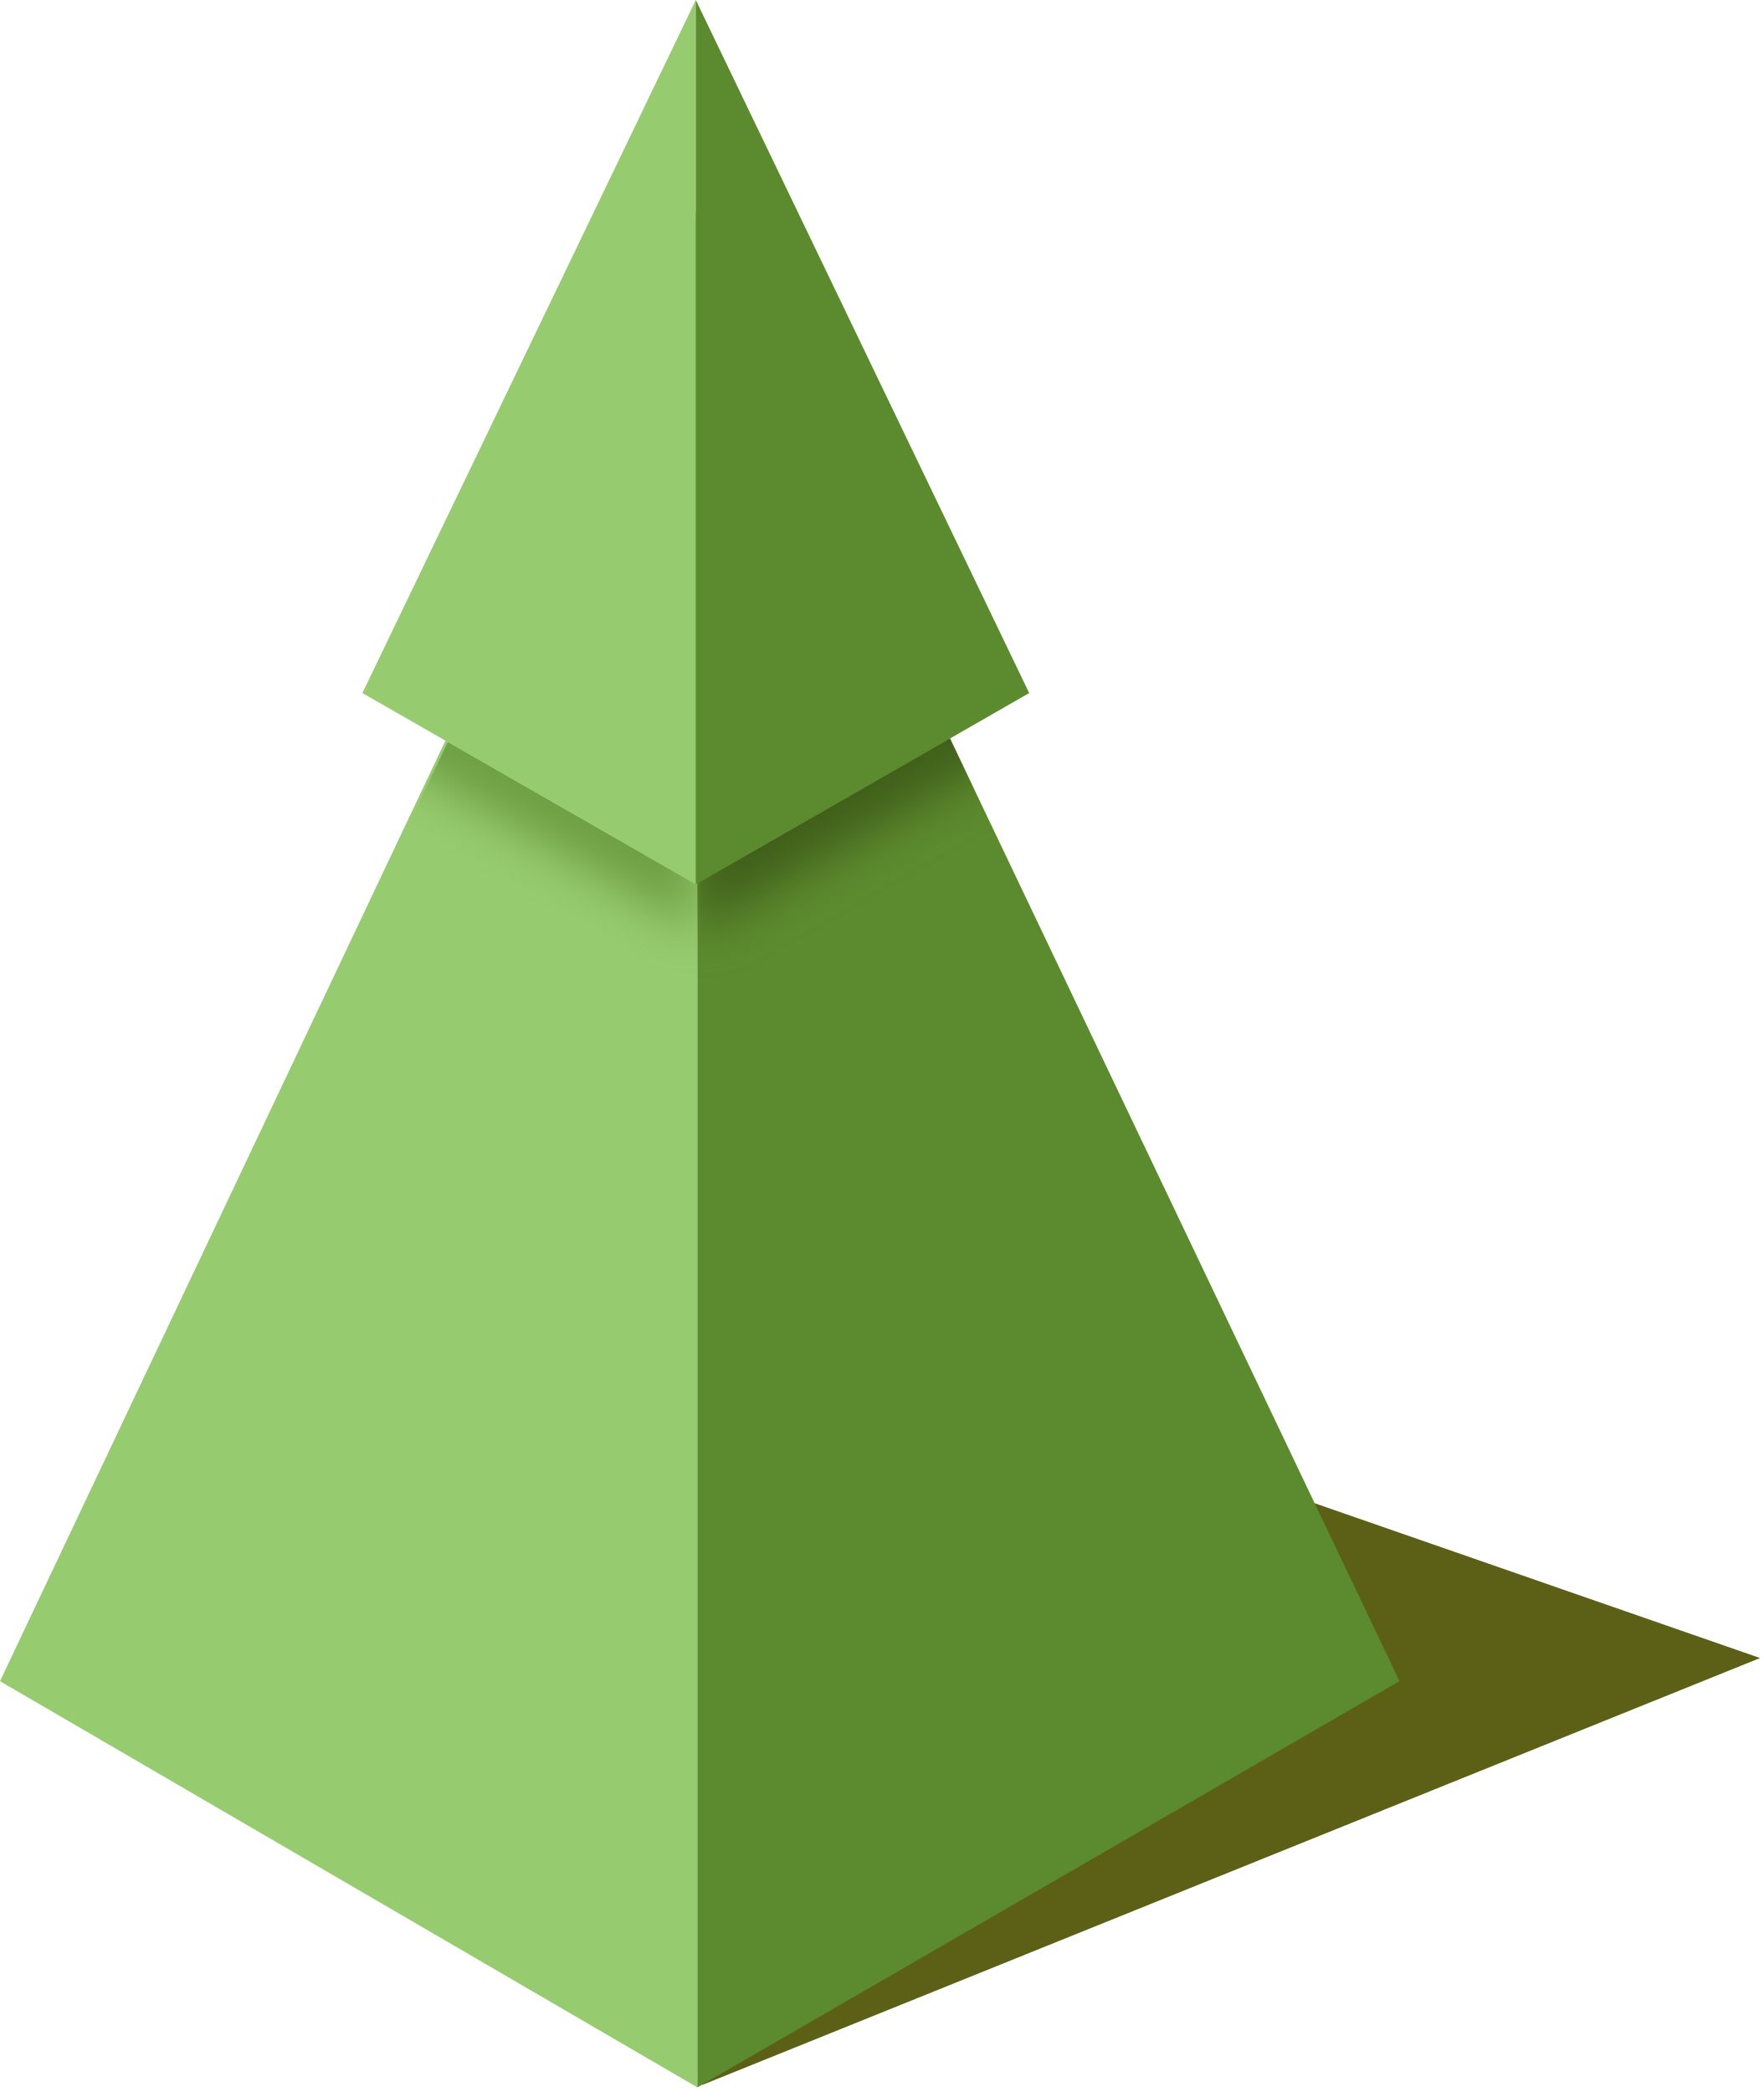
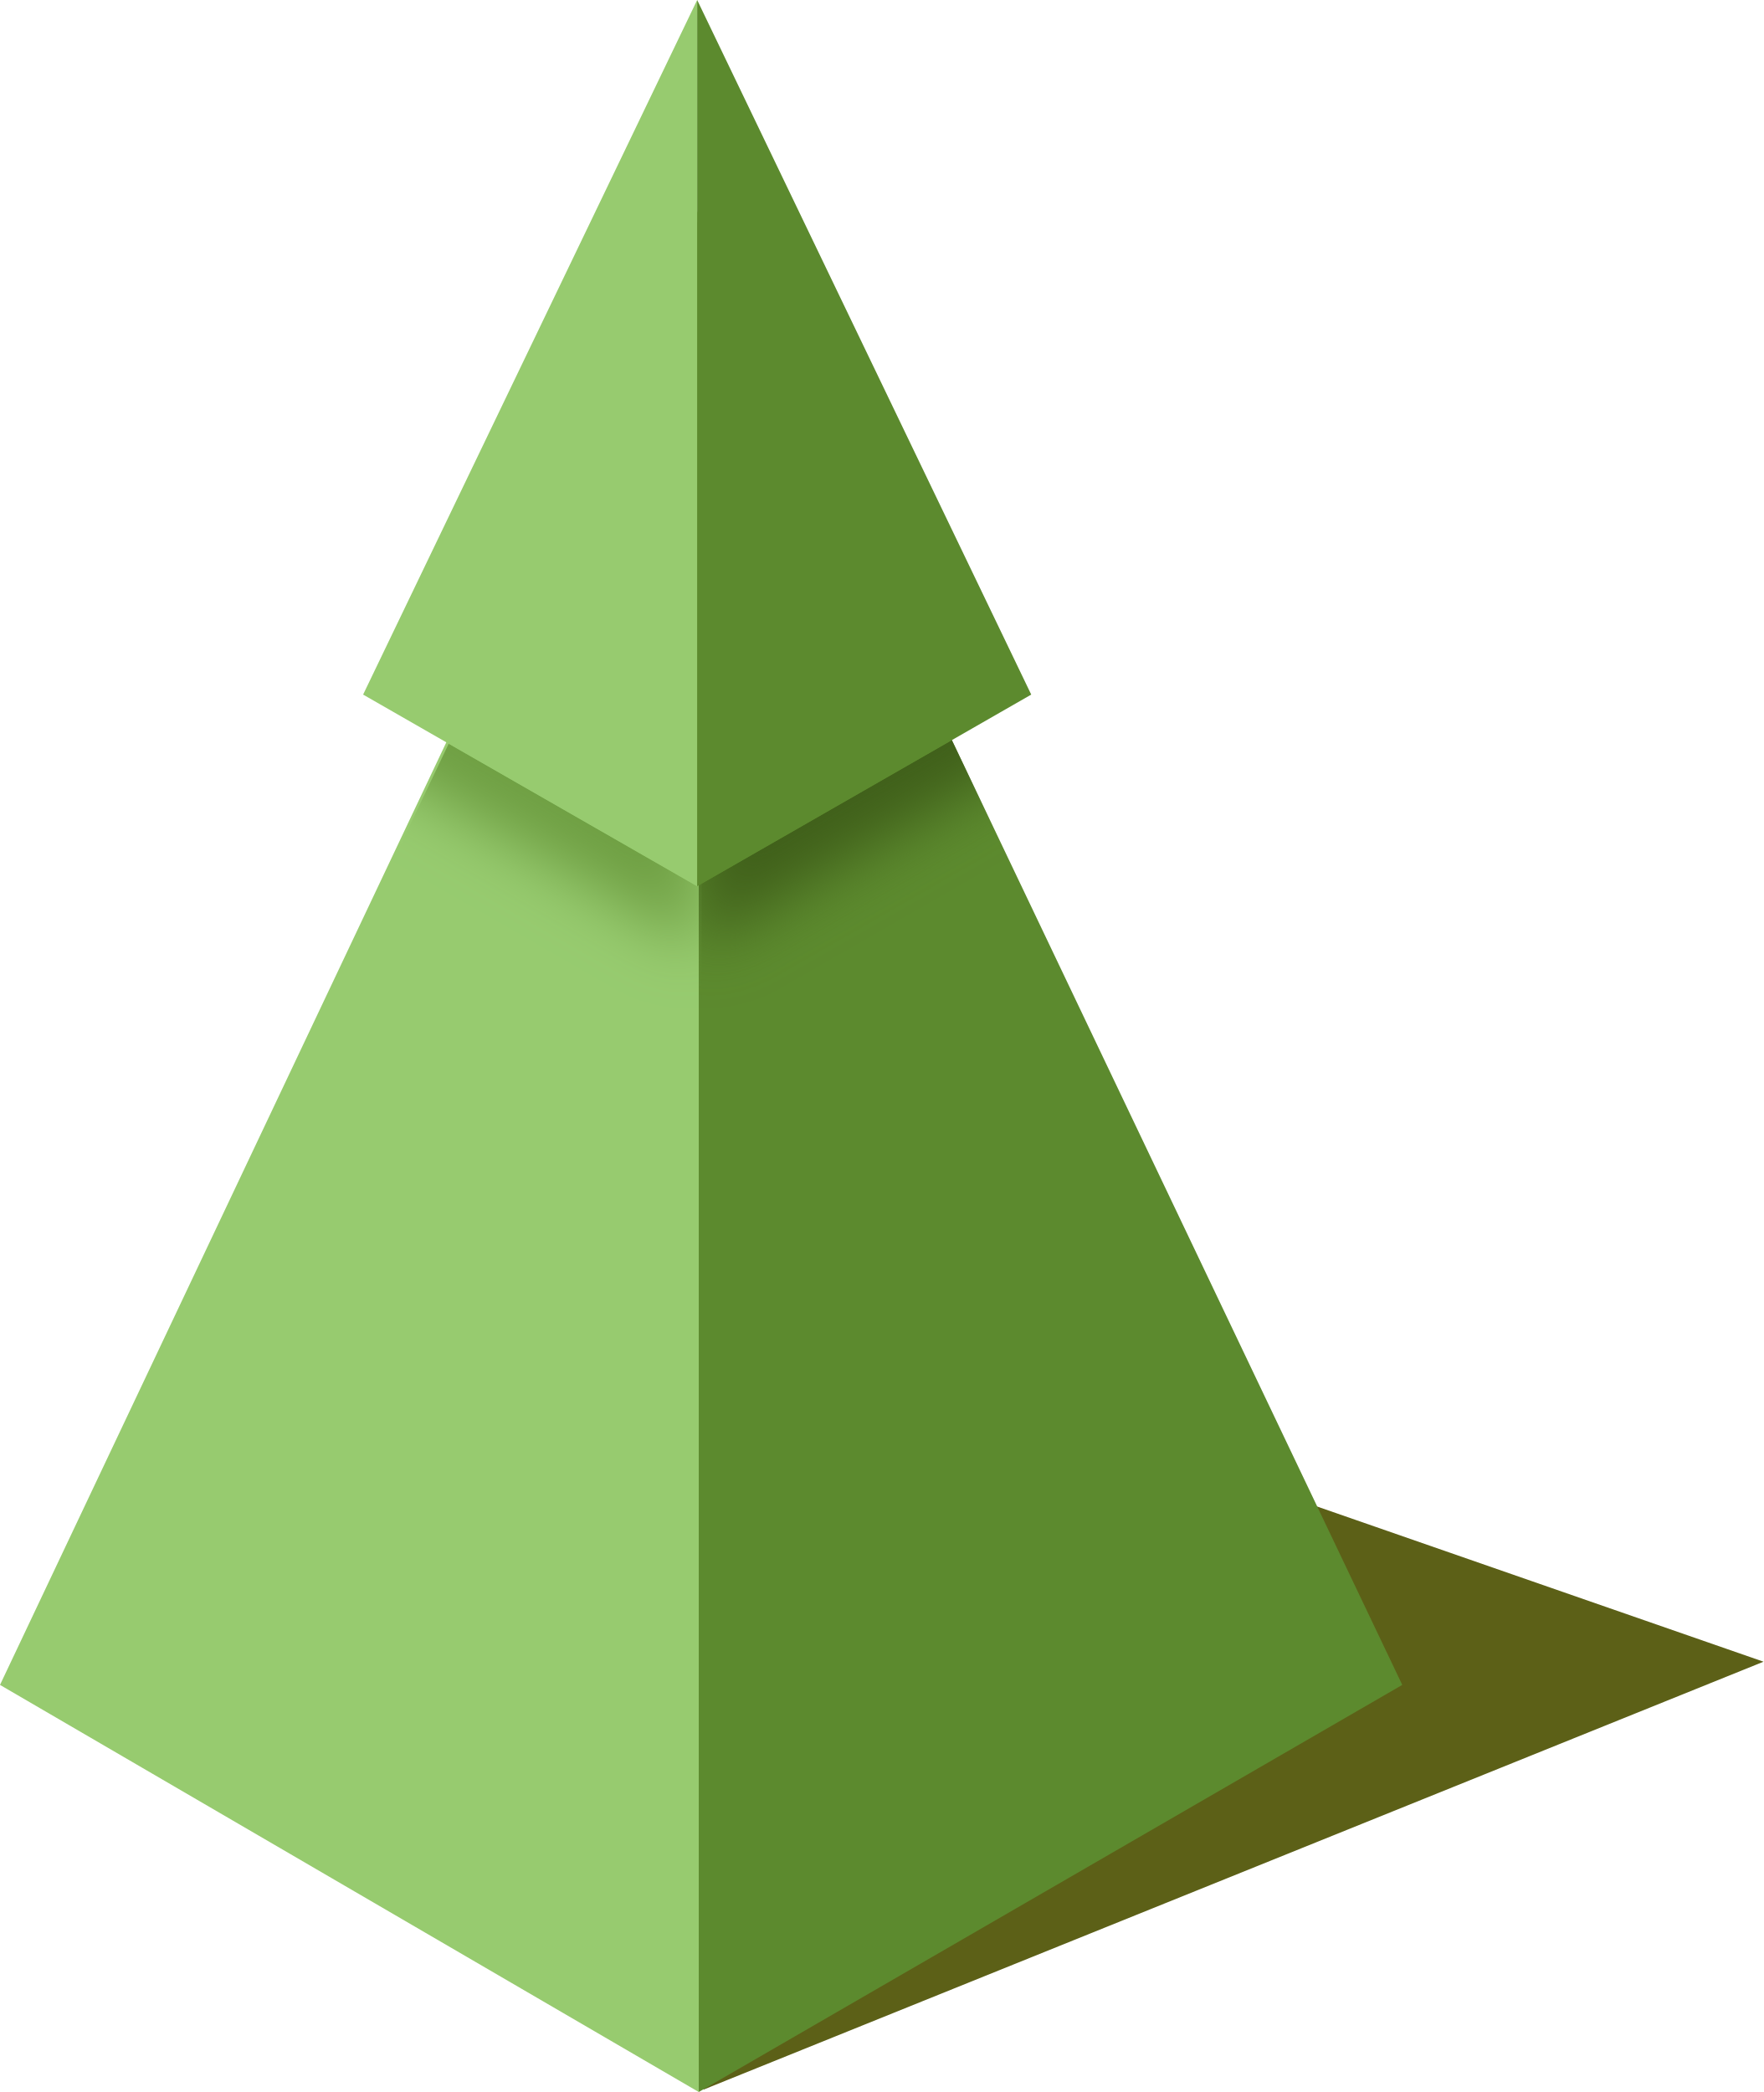
- <svg xmlns="http://www.w3.org/2000/svg" width="263" height="312" viewBox="0 0 263 312" fill="none">
-   <path d="M262.492 247.278L104.715 310.955V192.445L262.492 247.278Z" fill="#5C6017" />
-   <path d="M104.006 31.132V311.311L0 250.731L104.006 31.132Z" fill="#97CB6F" />
-   <path d="M104.006 31.132V311.311L208.719 250.731L104.006 31.132Z" fill="#5C8A2E" />
-   <mask id="mask0" mask-type="alpha" maskUnits="userSpaceOnUse" x="0" y="31" width="105" height="281">
-     <path d="M104.713 31.132L104.006 311.311L0 250.731L104.713 31.132Z" fill="#97CB6F" />
+ <svg xmlns="http://www.w3.org/2000/svg" width="204" height="242" viewBox="0 0 204 242" fill="none">
+   <path d="M204 192.224L81.38 241.724V149.599L204 192.224Z" fill="#5C6017" />
+   <path d="M80.83 24.201V242L0 194.908L80.83 24.201Z" fill="#97CB6F" />
+   <path d="M80.83 24.201V242L162.21 194.908L80.83 24.201Z" fill="#5C8A2E" />
+   <mask id="mask0" mask-type="alpha" maskUnits="userSpaceOnUse" x="0" y="24" width="82" height="218">
+     <path d="M81.38 24.201L80.83 242L0 194.908L81.38 24.201Z" fill="#97CB6F" />
  </mask>
  <g mask="url(#mask0)">
    <g filter="url(#filter0_d)">
-       <path d="M103.77 0.001V131.875L54.047 103.362L103.77 0.001Z" fill="#97CB6F" />
+       <path d="M80.647 0V102.514L42.004 80.349L80.647 0Z" fill="#97CB6F" />
    </g>
  </g>
-   <mask id="mask1" mask-type="alpha" maskUnits="userSpaceOnUse" x="104" y="31" width="105" height="281">
-     <path d="M104.006 31.132V311.311L208.719 250.731L104.006 31.132Z" fill="#5C8A2E" />
+   <mask id="mask1" mask-type="alpha" maskUnits="userSpaceOnUse" x="80" y="24" width="83" height="218">
+     <path d="M80.83 24.201V242L162.21 194.908L80.83 24.201Z" fill="#5C8A2E" />
  </mask>
  <g mask="url(#mask1)">
    <g filter="url(#filter1_d)">
-       <path d="M103.769 0.001V131.875L153.492 103.362L103.769 0.001Z" fill="#5C8A2E" />
+       <path d="M80.646 0V102.514L119.289 80.349L80.646 0Z" fill="#5C8A2E" />
    </g>
  </g>
-   <path d="M103.77 0V131.874L54.047 103.361L103.77 0Z" fill="#97CB6F" />
-   <path d="M103.769 0V131.874L153.492 103.361L103.769 0Z" fill="#5C8A2E" />
+   <path d="M80.647 7.62939e-05V102.514L42.004 80.349L80.647 7.62939e-05Z" fill="#97CB6F" />
+   <path d="M80.647 0V102.514L119.29 80.349L80.647 0Z" fill="#5C8A2E" />
  <defs>
-     <filter id="filter0_d" x="47.047" y="0.001" width="63.723" height="145.874" filterUnits="userSpaceOnUse" color-interpolation-filters="sRGB">
+     <filter id="filter0_d" x="35.004" y="0" width="52.643" height="116.514" filterUnits="userSpaceOnUse" color-interpolation-filters="sRGB">
      <feFlood flood-opacity="0" result="BackgroundImageFix" />
-       <feColorMatrix in="SourceAlpha" type="matrix" values="0 0 0 0 0 0 0 0 0 0 0 0 0 0 0 0 0 0 127 0" />
+       <feColorMatrix in="SourceAlpha" type="matrix" values="0 0 0 0 0 0 0 0 0 0 0 0 0 0 0 0 0 0 127 0" result="hardAlpha" />
      <feOffset dy="7" />
      <feGaussianBlur stdDeviation="3.5" />
      <feColorMatrix type="matrix" values="0 0 0 0 0.435 0 0 0 0 0.624 0 0 0 0 0.263 0 0 0 1 0" />
      <feBlend mode="normal" in2="BackgroundImageFix" result="effect1_dropShadow" />
      <feBlend mode="normal" in="SourceGraphic" in2="effect1_dropShadow" result="shape" />
    </filter>
-     <filter id="filter1_d" x="96.769" y="0.001" width="63.723" height="145.874" filterUnits="userSpaceOnUse" color-interpolation-filters="sRGB">
+     <filter id="filter1_d" x="73.646" y="0" width="52.643" height="116.514" filterUnits="userSpaceOnUse" color-interpolation-filters="sRGB">
      <feFlood flood-opacity="0" result="BackgroundImageFix" />
-       <feColorMatrix in="SourceAlpha" type="matrix" values="0 0 0 0 0 0 0 0 0 0 0 0 0 0 0 0 0 0 127 0" />
+       <feColorMatrix in="SourceAlpha" type="matrix" values="0 0 0 0 0 0 0 0 0 0 0 0 0 0 0 0 0 0 127 0" result="hardAlpha" />
      <feOffset dy="7" />
      <feGaussianBlur stdDeviation="3.5" />
      <feColorMatrix type="matrix" values="0 0 0 0 0.251 0 0 0 0 0.376 0 0 0 0 0.102 0 0 0 1 0" />
      <feBlend mode="normal" in2="BackgroundImageFix" result="effect1_dropShadow" />
      <feBlend mode="normal" in="SourceGraphic" in2="effect1_dropShadow" result="shape" />
    </filter>
  </defs>
</svg>
